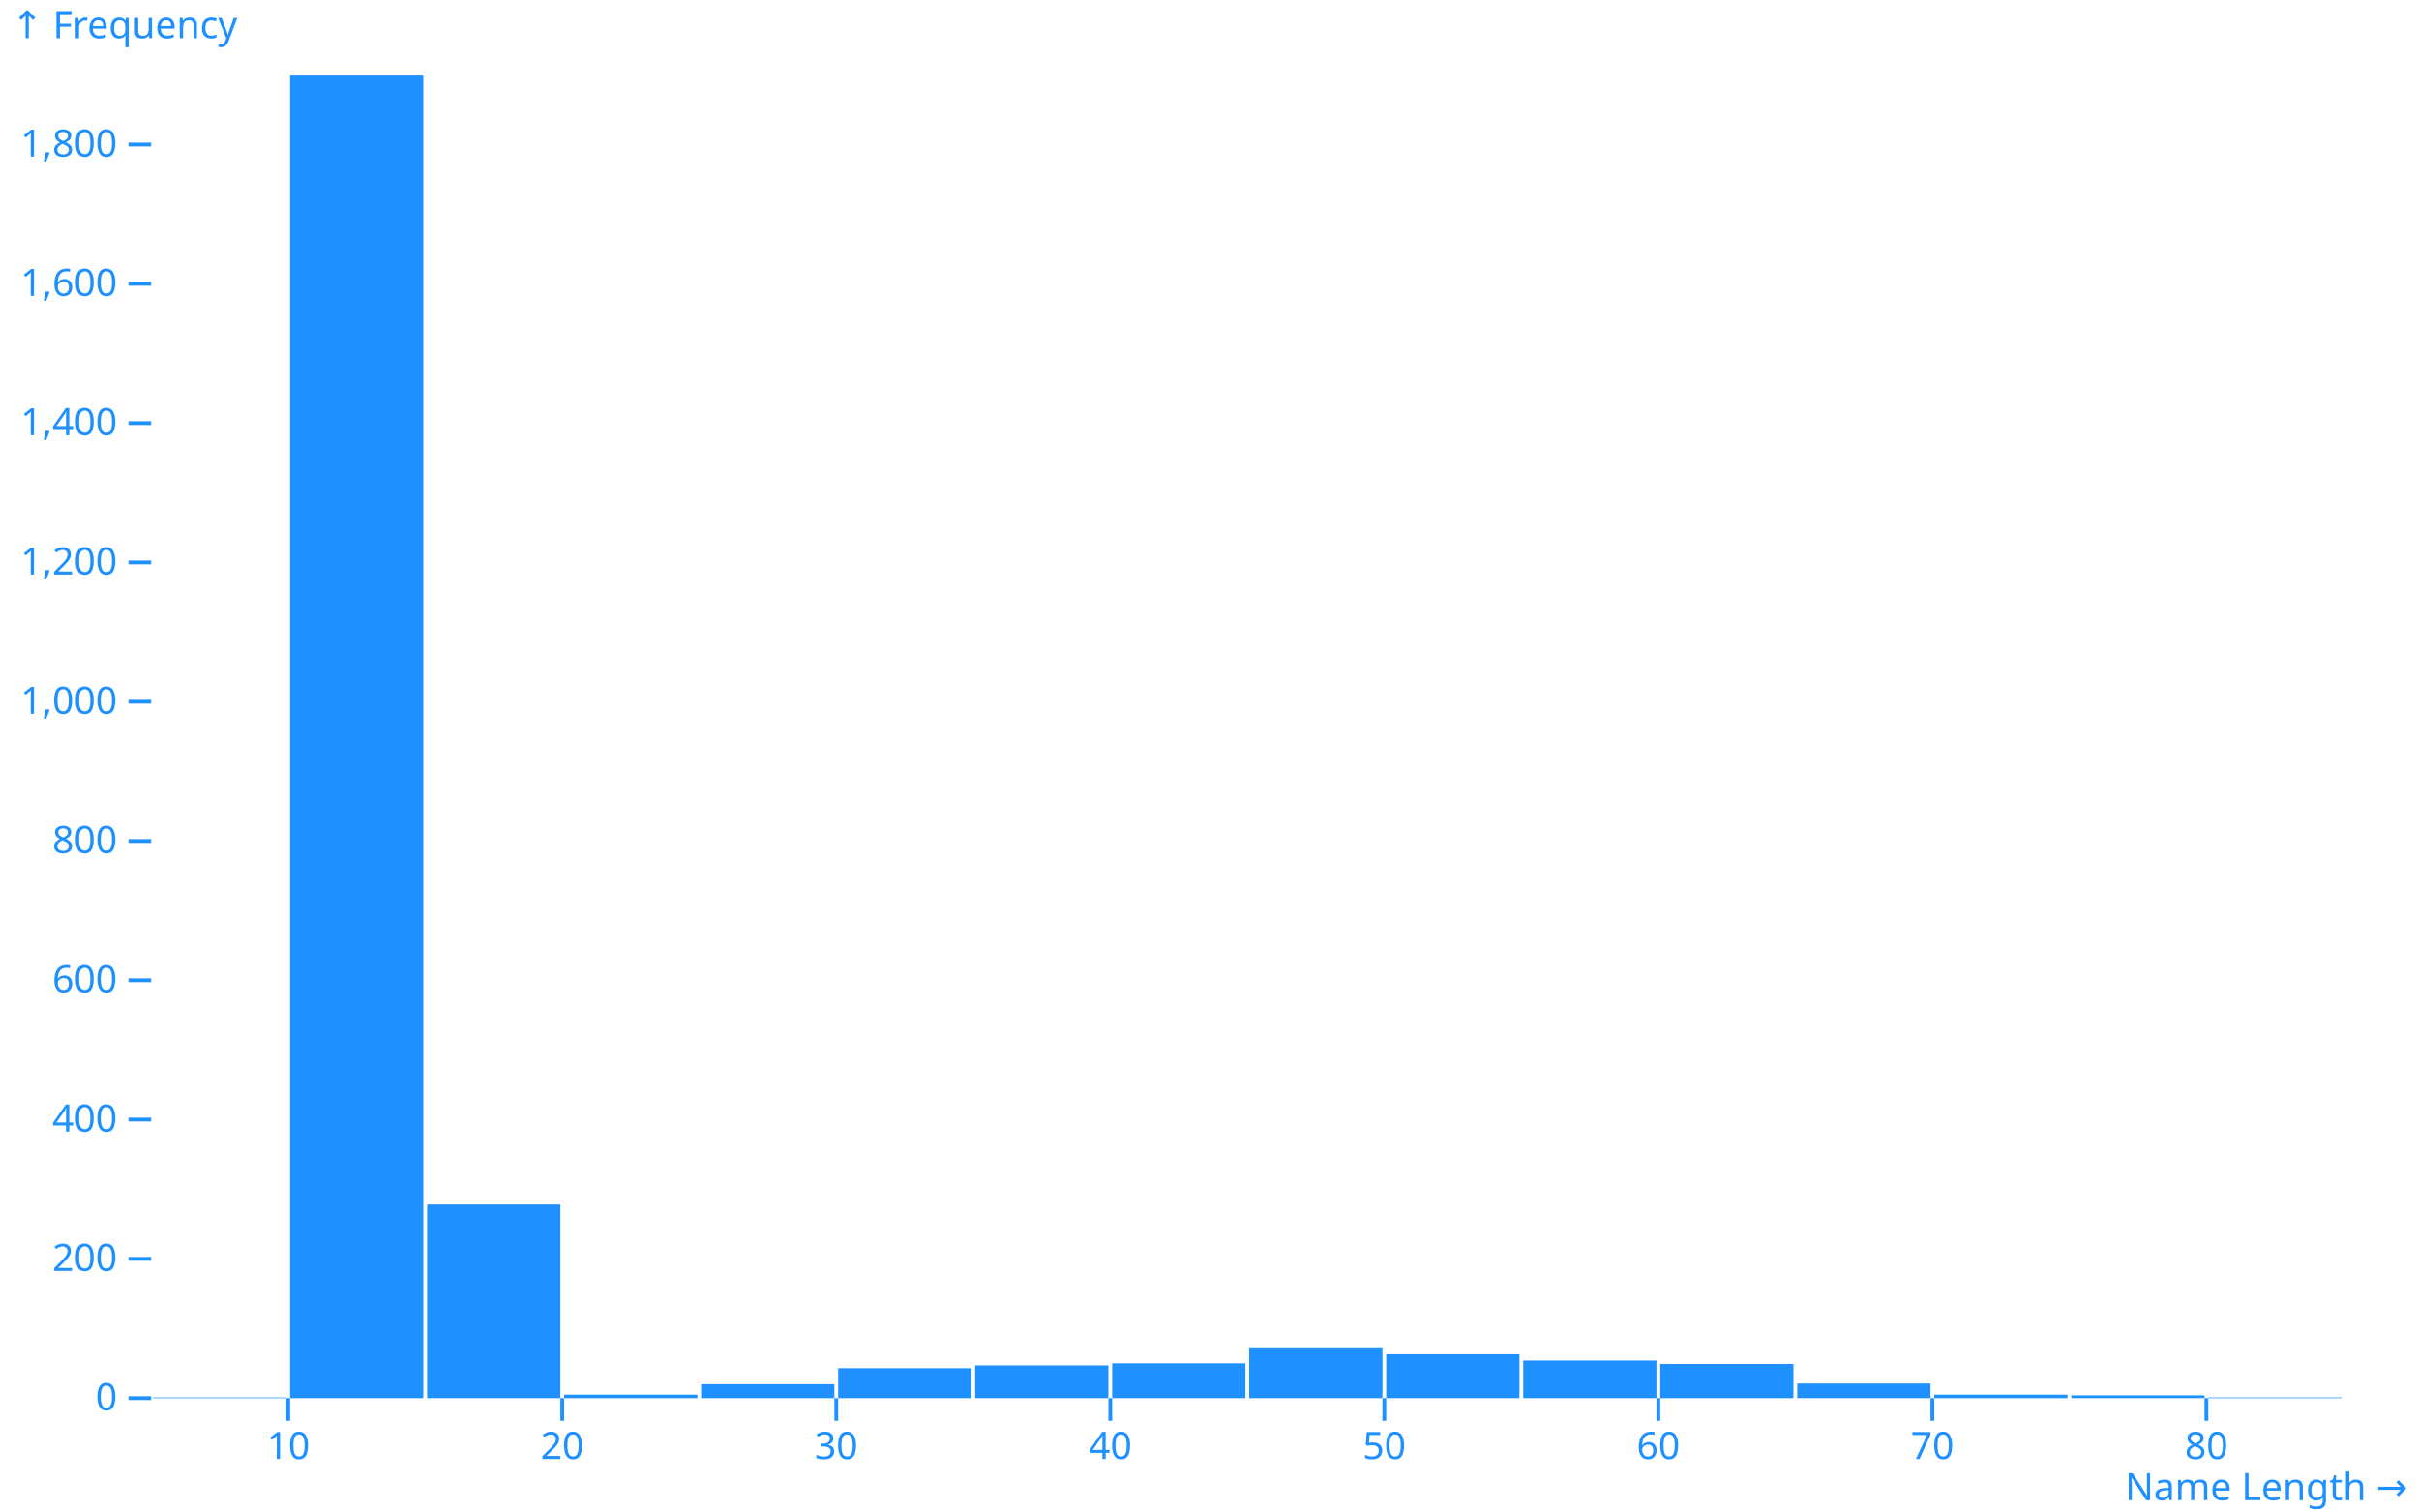
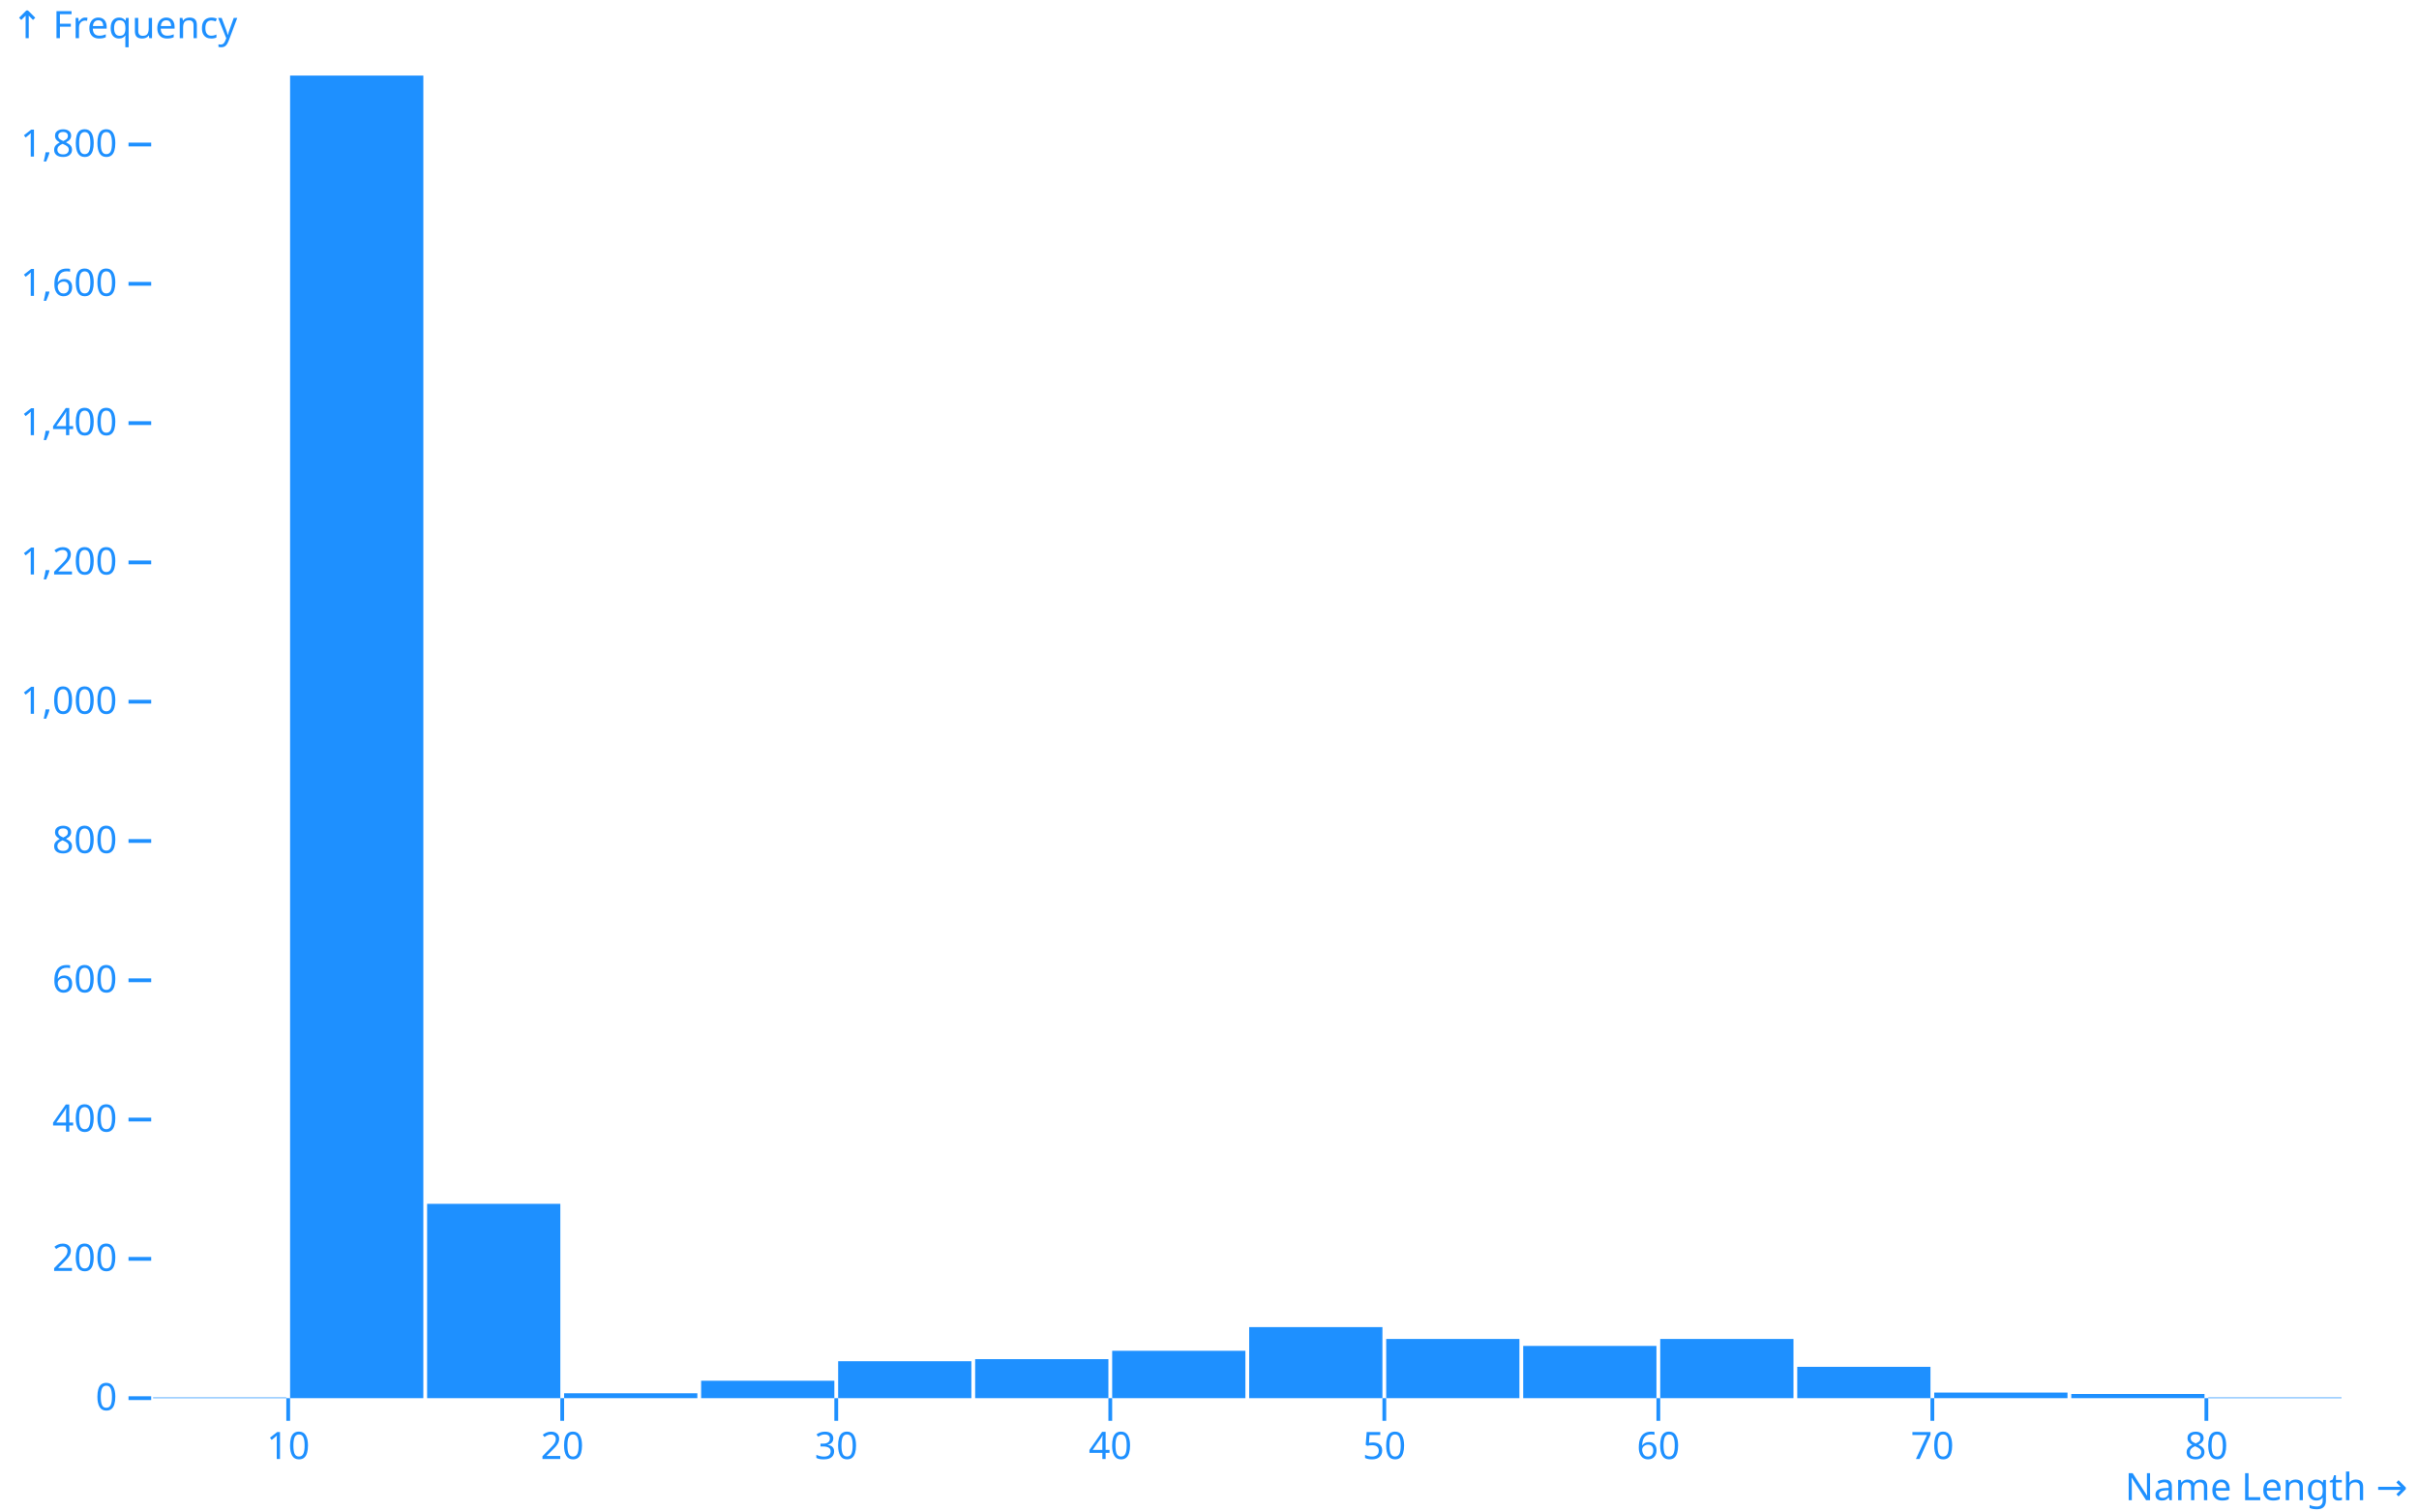
<svg xmlns="http://www.w3.org/2000/svg" class="plot-d6a7b5" fill="currentColor" font-family="system-ui, sans-serif" font-size="10" text-anchor="middle" width="640" height="400" viewBox="0 0 640 400" color="#1e90ff">
  <style>:where(.plot-d6a7b5){--plot-background: white;display:block;height:intrinsic;max-width:100%}:where(.plot-d6a7b5 text),:where(.plot-d6a7b5 tspan){white-space:pre}</style>
  <g aria-label="y-axis tick" fill="none" stroke="currentColor">
    <path transform="translate(40,370)" d="M0,0L-6,0" />
    <path transform="translate(40,333.1385)" d="M0,0L-6,0" />
    <path transform="translate(40,296.277)" d="M0,0L-6,0" />
    <path transform="translate(40,259.4155)" d="M0,0L-6,0" />
    <path transform="translate(40,222.554)" d="M0,0L-6,0" />
    <path transform="translate(40,185.6925)" d="M0,0L-6,0" />
    <path transform="translate(40,148.831)" d="M0,0L-6,0" />
    <path transform="translate(40,111.9695)" d="M0,0L-6,0" />
    <path transform="translate(40,75.10795)" d="M0,0L-6,0" />
    <path transform="translate(40,38.24645)" d="M0,0L-6,0" />
  </g>
  <g aria-label="y-axis tick label" text-anchor="end" font-variant="tabular-nums">
    <text y=".32em" transform="translate(-9,0) translate(40,370)">0</text>
    <text y=".32em" transform="translate(-9,0) translate(40,333.1385)">200</text>
    <text y=".32em" transform="translate(-9,0) translate(40,296.277)">400</text>
    <text y=".32em" transform="translate(-9,0) translate(40,259.4155)">600</text>
    <text y=".32em" transform="translate(-9,0) translate(40,222.554)">800</text>
    <text y=".32em" transform="translate(-9,0) translate(40,185.6925)">1,000</text>
    <text y=".32em" transform="translate(-9,0) translate(40,148.831)">1,200</text>
    <text y=".32em" transform="translate(-9,0) translate(40,111.9695)">1,400</text>
    <text y=".32em" transform="translate(-9,0) translate(40,75.10795)">1,600</text>
    <text y=".32em" transform="translate(-9,0) translate(40,38.24645)">1,800</text>
  </g>
  <g aria-label="y-axis label" text-anchor="start">
    <text y=".71em" transform="translate(-37,-17) translate(40,20)">↑ Frequency</text>
  </g>
  <g aria-label="x-axis tick" fill="none" stroke="currentColor">
    <path transform="translate(76.25,370)" d="M0,0L0,6" />
    <path transform="translate(148.75,370)" d="M0,0L0,6" />
    <path transform="translate(221.25,370)" d="M0,0L0,6" />
    <path transform="translate(293.75,370)" d="M0,0L0,6" />
    <path transform="translate(366.25,370)" d="M0,0L0,6" />
    <path transform="translate(438.75,370)" d="M0,0L0,6" />
    <path transform="translate(511.25,370)" d="M0,0L0,6" />
    <path transform="translate(583.75,370)" d="M0,0L0,6" />
  </g>
  <g aria-label="x-axis tick label" font-variant="tabular-nums">
    <text y=".71em" transform="translate(0,9) translate(76.25,370)">10</text>
    <text y=".71em" transform="translate(0,9) translate(148.75,370)">20</text>
    <text y=".71em" transform="translate(0,9) translate(221.25,370)">30</text>
    <text y=".71em" transform="translate(0,9) translate(293.75,370)">40</text>
    <text y=".71em" transform="translate(0,9) translate(366.25,370)">50</text>
    <text y=".71em" transform="translate(0,9) translate(438.75,370)">60</text>
    <text y=".71em" transform="translate(0,9) translate(511.25,370)">70</text>
    <text y=".71em" transform="translate(0,9) translate(583.75,370)">80</text>
  </g>
  <g aria-label="x-axis label" text-anchor="end">
    <text transform="translate(17,27) translate(620,370)">Name Length →</text>
  </g>
  <g aria-label="rect">
    <rect x="40.5" y="369.816" width="35.25" height=".184" />
    <rect x="76.75" y="20" width="35.25" height="350" />
-     <rect x="113" y="318.763" width="35.25" height="51.237" />
-     <rect x="149.25" y="369.078" width="35.25" height=".922" />
-     <rect x="185.5" y="366.314" width="35.25" height="3.686" />
-     <rect x="221.75" y="362.075" width="35.25" height="7.925" />
-     <rect x="258" y="361.338" width="35.25" height="8.662" />
-     <rect x="294.25" y="360.785" width="35.25" height="9.215" />
-     <rect x="330.5" y="356.546" width="35.25" height="13.454" />
-     <rect x="366.75" y="358.389" width="35.25" height="11.611" />
-     <rect x="403" y="360.047" width="35.25" height="9.953" />
-     <rect x="439.25" y="360.969" width="35.25" height="9.031" />
-     <rect x="475.5" y="366.13" width="35.25" height="3.87" />
-     <rect x="511.75" y="369.078" width="35.25" height=".922" />
-     <rect x="548" y="369.263" width="35.25" height=".737" />
+     <rect x="113" y="318.578" width="35.25" height="51.422" />
+     <rect x="149.25" y="368.71" width="35.25" height="1.29" />
+     <rect x="185.5" y="365.392" width="35.25" height="4.608" />
+     <rect x="221.75" y="360.232" width="35.25" height="9.768" />
+     <rect x="258" y="359.679" width="35.25" height="10.321" />
+     <rect x="294.25" y="357.467" width="35.25" height="12.533" />
+     <rect x="330.5" y="351.201" width="35.25" height="18.799" />
+     <rect x="366.75" y="354.334" width="35.25" height="15.666" />
+     <rect x="403" y="356.177" width="35.25" height="13.823" />
+     <rect x="439.25" y="354.334" width="35.25" height="15.666" />
+     <rect x="475.5" y="361.706" width="35.25" height="8.294" />
+     <rect x="511.75" y="368.526" width="35.25" height="1.474" />
+     <rect x="548" y="368.894" width="35.25" height="1.106" />
    <rect x="584.25" y="369.816" width="35.25" height=".184" />
  </g>
</svg>
